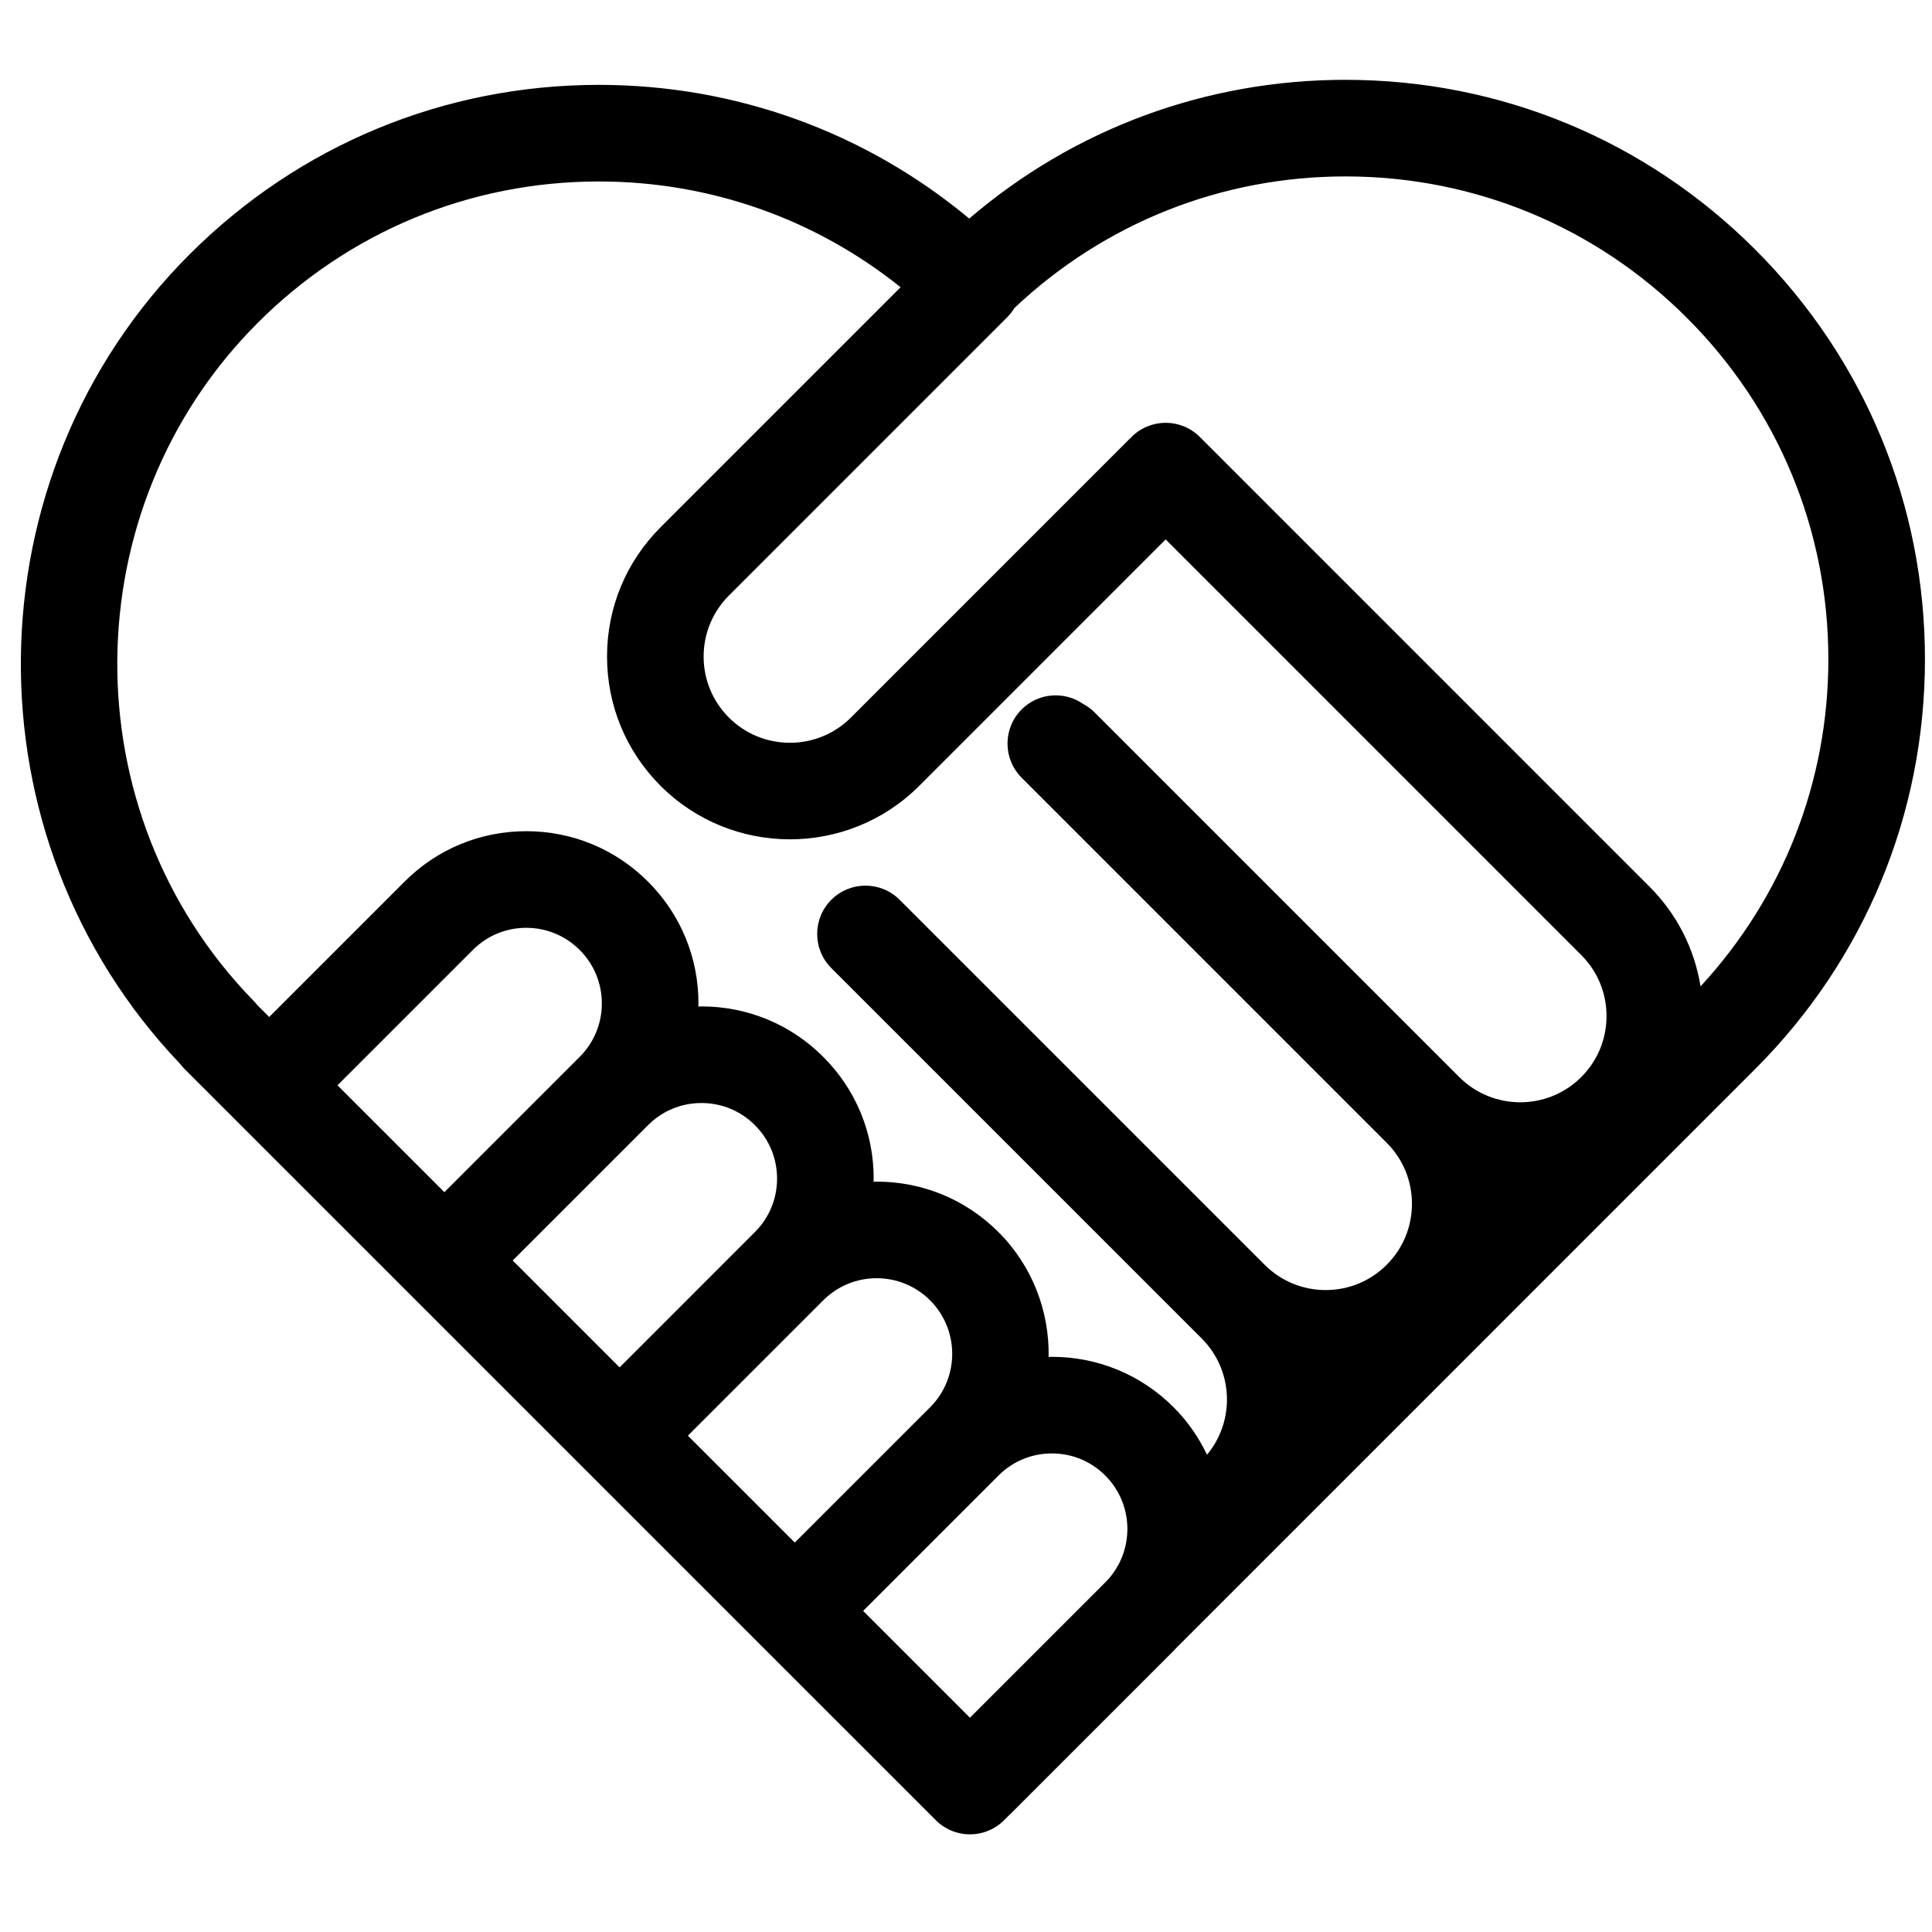
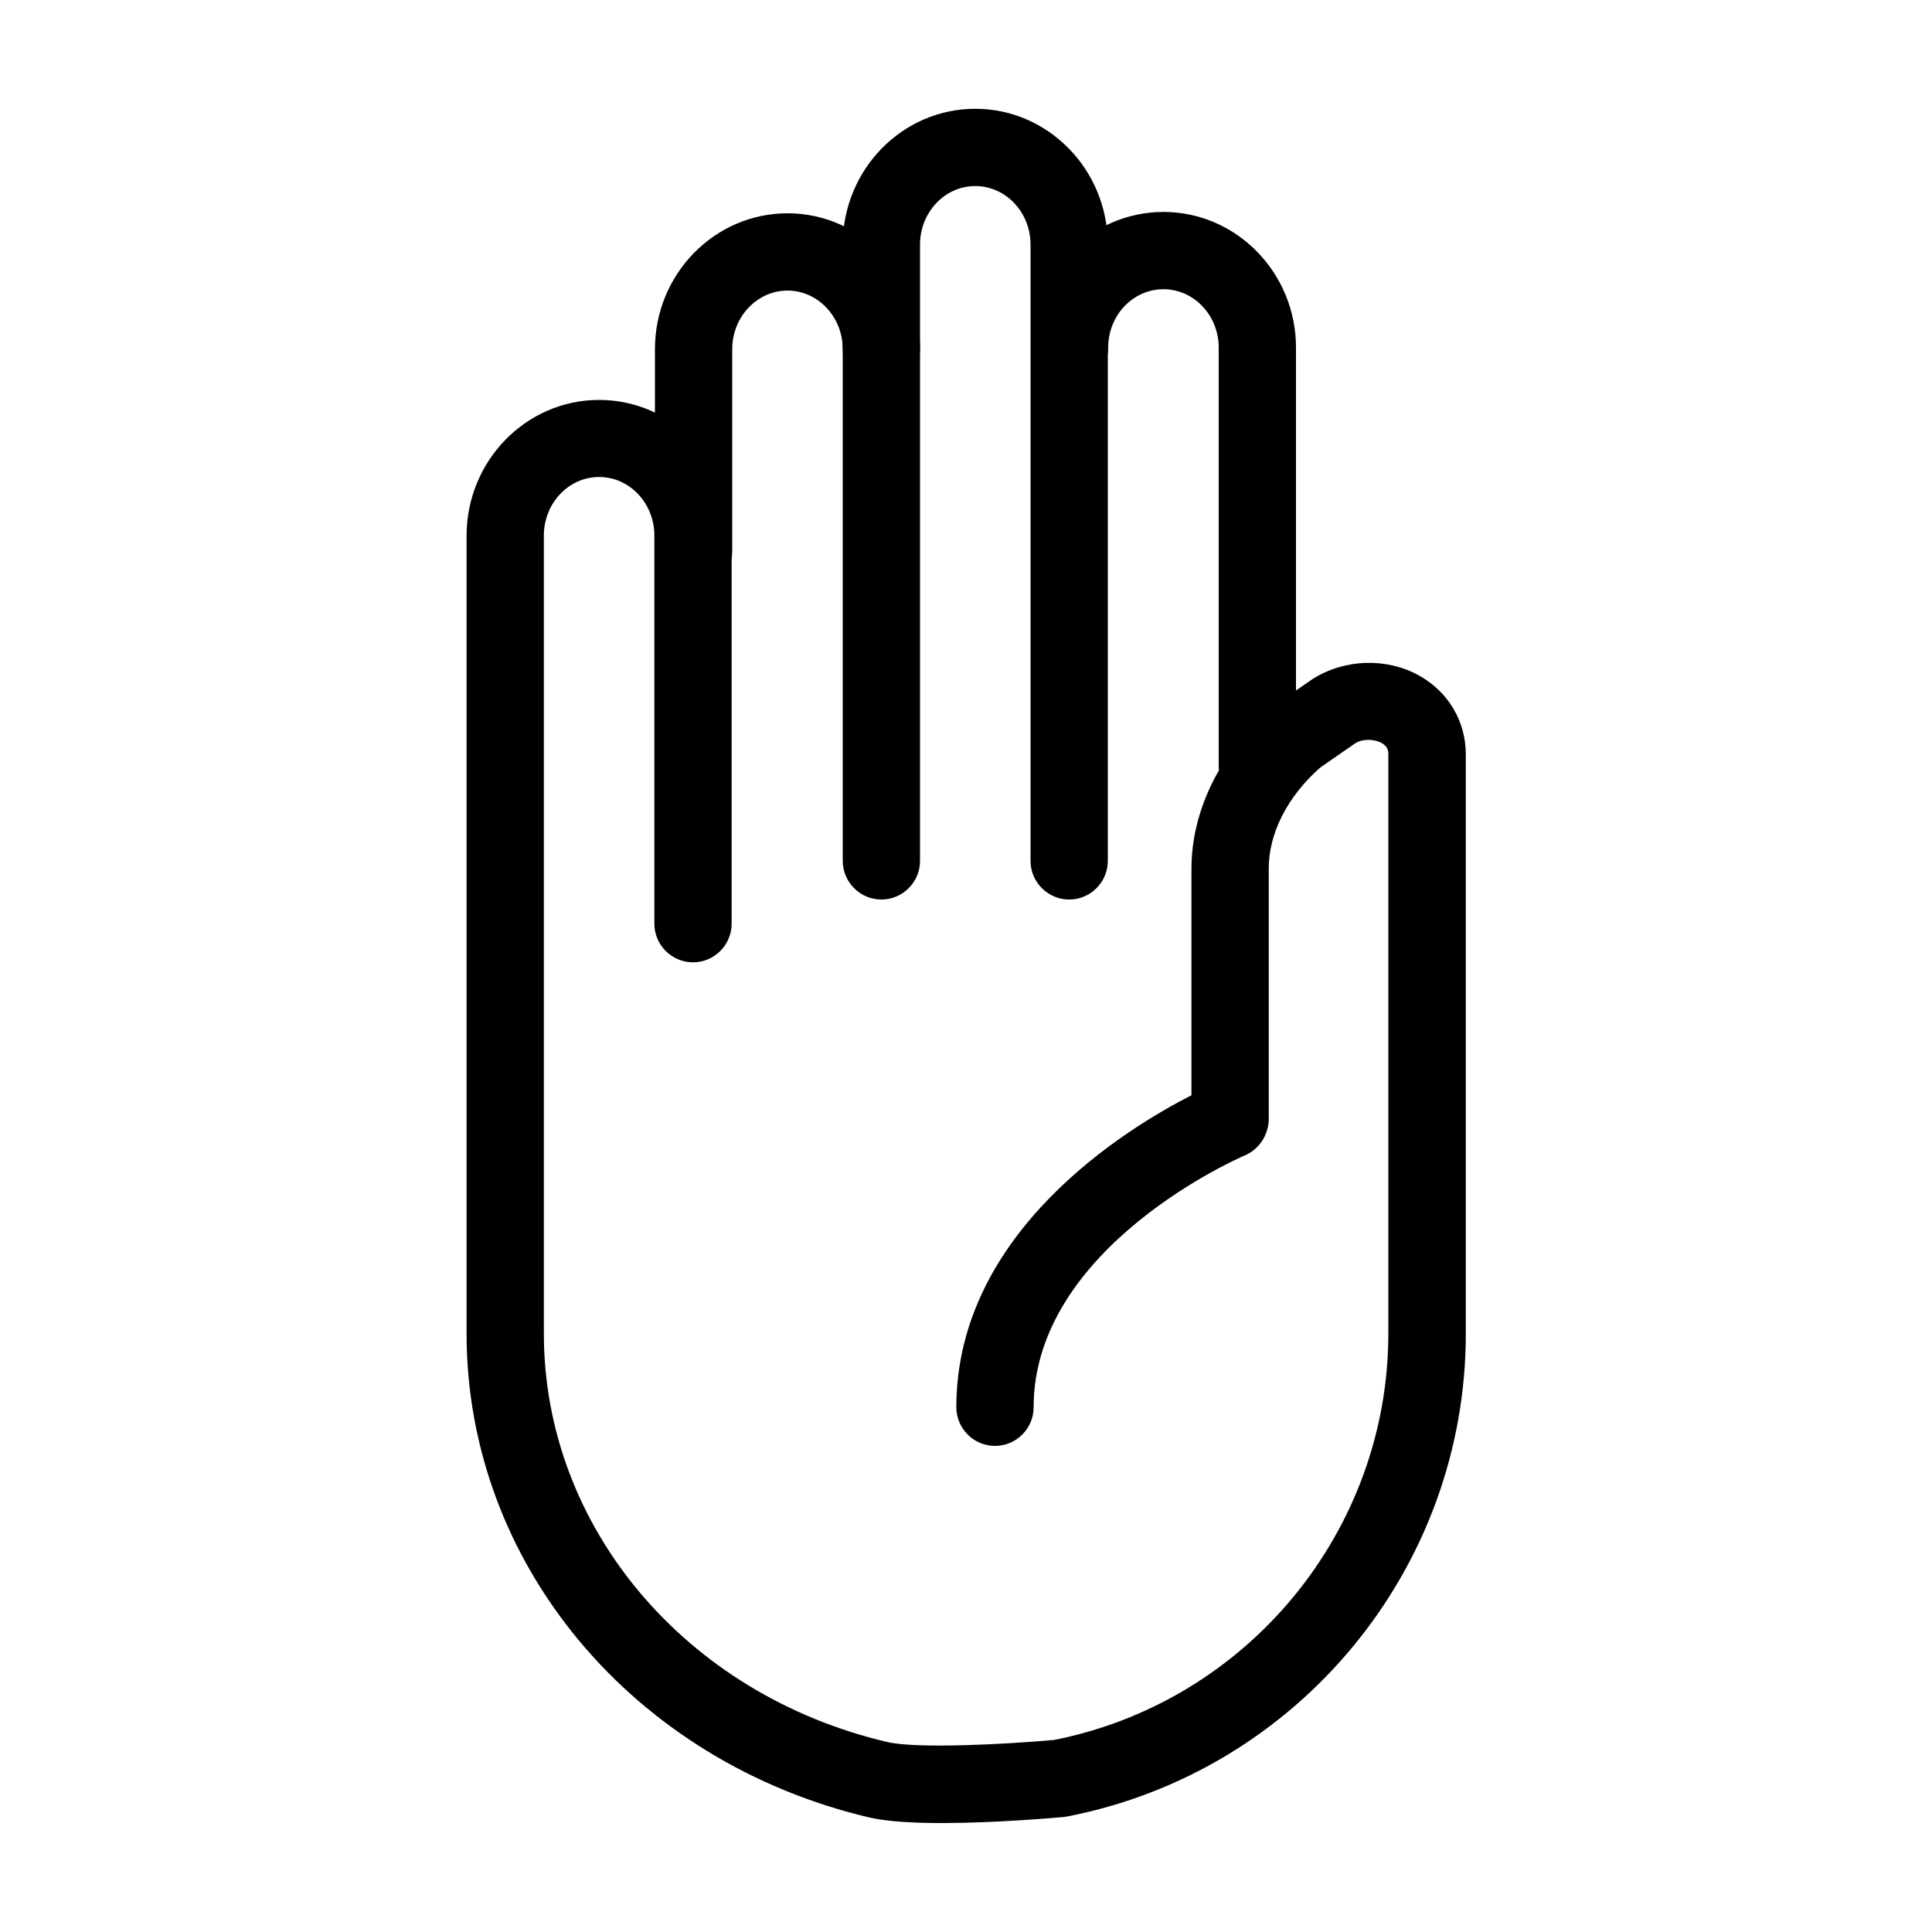
- <svg xmlns="http://www.w3.org/2000/svg" height="300px" width="300px" fill="#000000" version="1.1" x="0px" y="0px" viewBox="0 0 200 200" enable-background="new 0 0 200 200" xml:space="preserve">
-   <path d="M199.271,68.246c0-16.021-6.241-31.083-17.572-42.413c-11.33-11.33-26.394-17.57-42.415-17.57  c-14.44,0-28.1,5.068-38.949,14.364C89.577,13.668,76.136,8.785,61.997,8.785c-16.008,0-31.058,6.234-42.379,17.554  c-22.921,22.921-23.305,60.373-0.974,83.789c0.141,0.188,0.295,0.366,0.463,0.533l77.766,77.764  c0.938,0.938,2.209,1.465,3.536,1.465c1.327,0,2.598-0.527,3.536-1.465l0.579-0.579c0.023-0.022,0.052-0.038,0.075-0.062  l16.897-16.896c0.058-0.058,0.105-0.121,0.162-0.18l60.041-60.047C193.031,99.332,199.271,84.268,199.271,68.246z M174.628,32.904  c9.442,9.44,14.643,21.992,14.643,35.342c0.001,12.666-4.687,24.607-13.23,33.862c-0.633-3.887-2.438-7.475-5.277-10.313  l-46.557-46.561c-1.953-1.953-5.12-1.953-7.071,0c-0.032,0.033-0.055,0.072-0.086,0.105c-0.037,0.036-0.081,0.06-0.118,0.097  L88.088,74.28c-3.482,3.483-9.149,3.483-12.632,0.001c-1.687-1.687-2.616-3.93-2.616-6.316c0-2.386,0.93-4.629,2.617-6.316  L104.3,32.805c0.281-0.282,0.511-0.594,0.711-0.918c9.309-8.79,21.415-13.624,34.272-13.624  C152.634,18.263,165.187,23.463,174.628,32.904z M100.408,177.818L89.35,166.761l14.01-14.01c1.477-1.479,3.44-2.293,5.53-2.293  c0,0,0,0,0.001,0c2.089,0,4.053,0.814,5.531,2.294c2.992,2.992,3.041,7.821,0.166,10.884L100.408,177.818z M60.009,109.405  l-14.007,14.009L34.937,112.35l14.01-14.01c1.478-1.479,3.441-2.293,5.531-2.293c0,0,0.001,0,0.001,0  c2.088,0,4.052,0.814,5.531,2.295c1.479,1.477,2.292,3.441,2.292,5.531S61.489,107.926,60.009,109.405z M67.085,116.476  c1.477-1.479,3.441-2.292,5.531-2.292c2.09,0,4.054,0.813,5.534,2.294c1.479,1.478,2.292,3.441,2.292,5.53  c0,2.09-0.814,4.055-2.294,5.534l-14.008,14.01l-11.066-11.066L67.085,116.476z M85.219,134.614  c1.479-1.479,3.443-2.293,5.533-2.293c2.09,0,4.056,0.814,5.534,2.292c3.049,3.052,3.049,8.017,0.001,11.067l-14.011,14.008  l-11.066-11.066L85.219,134.614z M26.688,33.411c9.432-9.431,21.972-14.625,35.309-14.625c11.47,0,22.39,3.857,31.231,10.949  L68.385,54.578c-3.575,3.576-5.545,8.33-5.545,13.386c0,5.058,1.969,9.813,5.546,13.389c3.691,3.689,8.538,5.534,13.386,5.534  c4.849,0,9.697-1.846,13.388-5.537l25.508-25.511l43.023,43.026c1.688,1.687,2.616,3.931,2.616,6.317  c0,2.386-0.929,4.629-2.614,6.314c-3.483,3.484-9.151,3.481-12.633,0.001l-37.789-37.792c-0.334-0.334-0.713-0.59-1.105-0.81  c-1.95-1.374-4.66-1.2-6.404,0.544c-1.953,1.953-1.953,5.119,0,7.071l37.786,37.788c1.688,1.687,2.617,3.931,2.617,6.316  s-0.929,4.629-2.617,6.317c-1.686,1.687-3.927,2.615-6.313,2.615h-0.001c-2.387-0.001-4.63-0.93-6.317-2.617L93.69,93.704  c-0.002-0.001-0.004-0.003-0.005-0.004l-0.555-0.555c-1.952-1.951-5.117-1.952-7.071,0c-1.953,1.953-1.953,5.119,0,7.071  l19.593,19.593l18.753,18.754c3.289,3.29,3.468,8.524,0.544,12.03c-0.847-1.774-1.985-3.442-3.452-4.91  c-3.366-3.369-7.843-5.225-12.604-5.225c-0.001,0-0.002,0-0.003,0c-0.113,0-0.224,0.015-0.336,0.017  c0.085-4.673-1.639-9.373-5.194-12.931c-3.367-3.368-7.844-5.223-12.605-5.223c0,0-0.001,0-0.002,0  c-0.109,0-0.216,0.014-0.325,0.016c0.002-0.11,0.016-0.219,0.016-0.329c0-4.762-1.855-9.238-5.222-12.602  c-3.366-3.368-7.842-5.223-12.604-5.223c-0.11,0-0.219,0.014-0.329,0.016c0.002-0.109,0.016-0.217,0.016-0.327  c0-4.763-1.855-9.239-5.221-12.603c-3.366-3.369-7.841-5.224-12.603-5.224c-0.001,0-0.002,0-0.003,0  c-4.762,0-9.238,1.856-12.602,5.224l-14.008,14.008l-1.253-1.253c-0.112-0.144-0.232-0.281-0.361-0.413  C7.268,84.128,7.463,52.635,26.688,33.411z" />
+ <svg xmlns="http://www.w3.org/2000/svg" height="300" width="300" viewBox="0 0 100 100">
+   <path d="M65.08 41.66c1.1 0 2-.9 2-2V17.99c0-3.87-3.08-7.02-6.86-7.02-3.78 0-6.86 3.15-6.86 7.02 0 1.1.9 2 2 2s2-.9 2-2c0-1.67 1.28-3.02 2.86-3.02 1.58 0 2.86 1.36 2.86 3.02v21.67c0 1.11.89 2 2 2z" />
+   <path d="M45.62 46.56c1.1 0 2-.9 2-2v-31.9c0-1.67 1.28-3.03 2.86-3.03 1.58 0 2.86 1.36 2.86 3.03v31.9c0 1.1.9 2 2 2s2-.9 2-2v-31.9c0-3.87-3.08-7.03-6.86-7.03-3.78 0-6.86 3.15-6.86 7.03v31.9c0 1.1.9 2 2 2z" />
+   <path d="M35.9 30.53c1.1 0 2-.9 2-2V18.07c0-1.67 1.29-3.03 2.86-3.03 1.57 0 2.86 1.36 2.86 3.03 0 1.1.9 2 2 2s2-.9 2-2c0-3.88-3.08-7.03-6.86-7.03-3.78 0-6.86 3.15-6.86 7.03v10.46c0 1.11.89 2 2 2z" />
+   <path d="M48.76 94.36c2.77 0 5.79-.27 6.28-.31l.2-.03c11.95-2.32 20.63-12.83 20.63-24.99V39.05c0-1.72-.91-3.25-2.43-4.09-1.68-.93-3.84-.86-5.49.18l-2 1.38c-.06.04-.12.09-.17.13-2.61 2.26-4.11 5.29-4.11 8.31v11.73c-3.29 1.68-12.17 7.04-12.17 16.15 0 1.1.9 2 2 2s2-.9 2-2c0-8.33 10.81-12.99 10.92-13.03.29-.12.54-.31.75-.55.31-.36.5-.85.5-1.33V44.96c0-1.83.96-3.72 2.65-5.22l1.83-1.27c.42-.26 1.01-.2 1.35-.02.32.18.36.39.36.59v29.98c0 10.21-7.27 19.05-17.3 21.04-2.58.23-7.1.46-8.62.11-10.47-2.45-17.79-11.14-17.79-21.15v-41.3c0-1.67 1.28-3.03 2.86-3.03 1.58 0 2.86 1.36 2.86 3.03v20.09c0 1.1.9 2 2 2s2-.9 2-2V27.73c0-3.88-3.08-7.03-6.86-7.03-3.78 0-6.86 3.15-6.86 7.03v41.3c0 11.88 8.59 22.17 20.88 25.05.93.21 2.3.28 3.73.28z" />
</svg>
